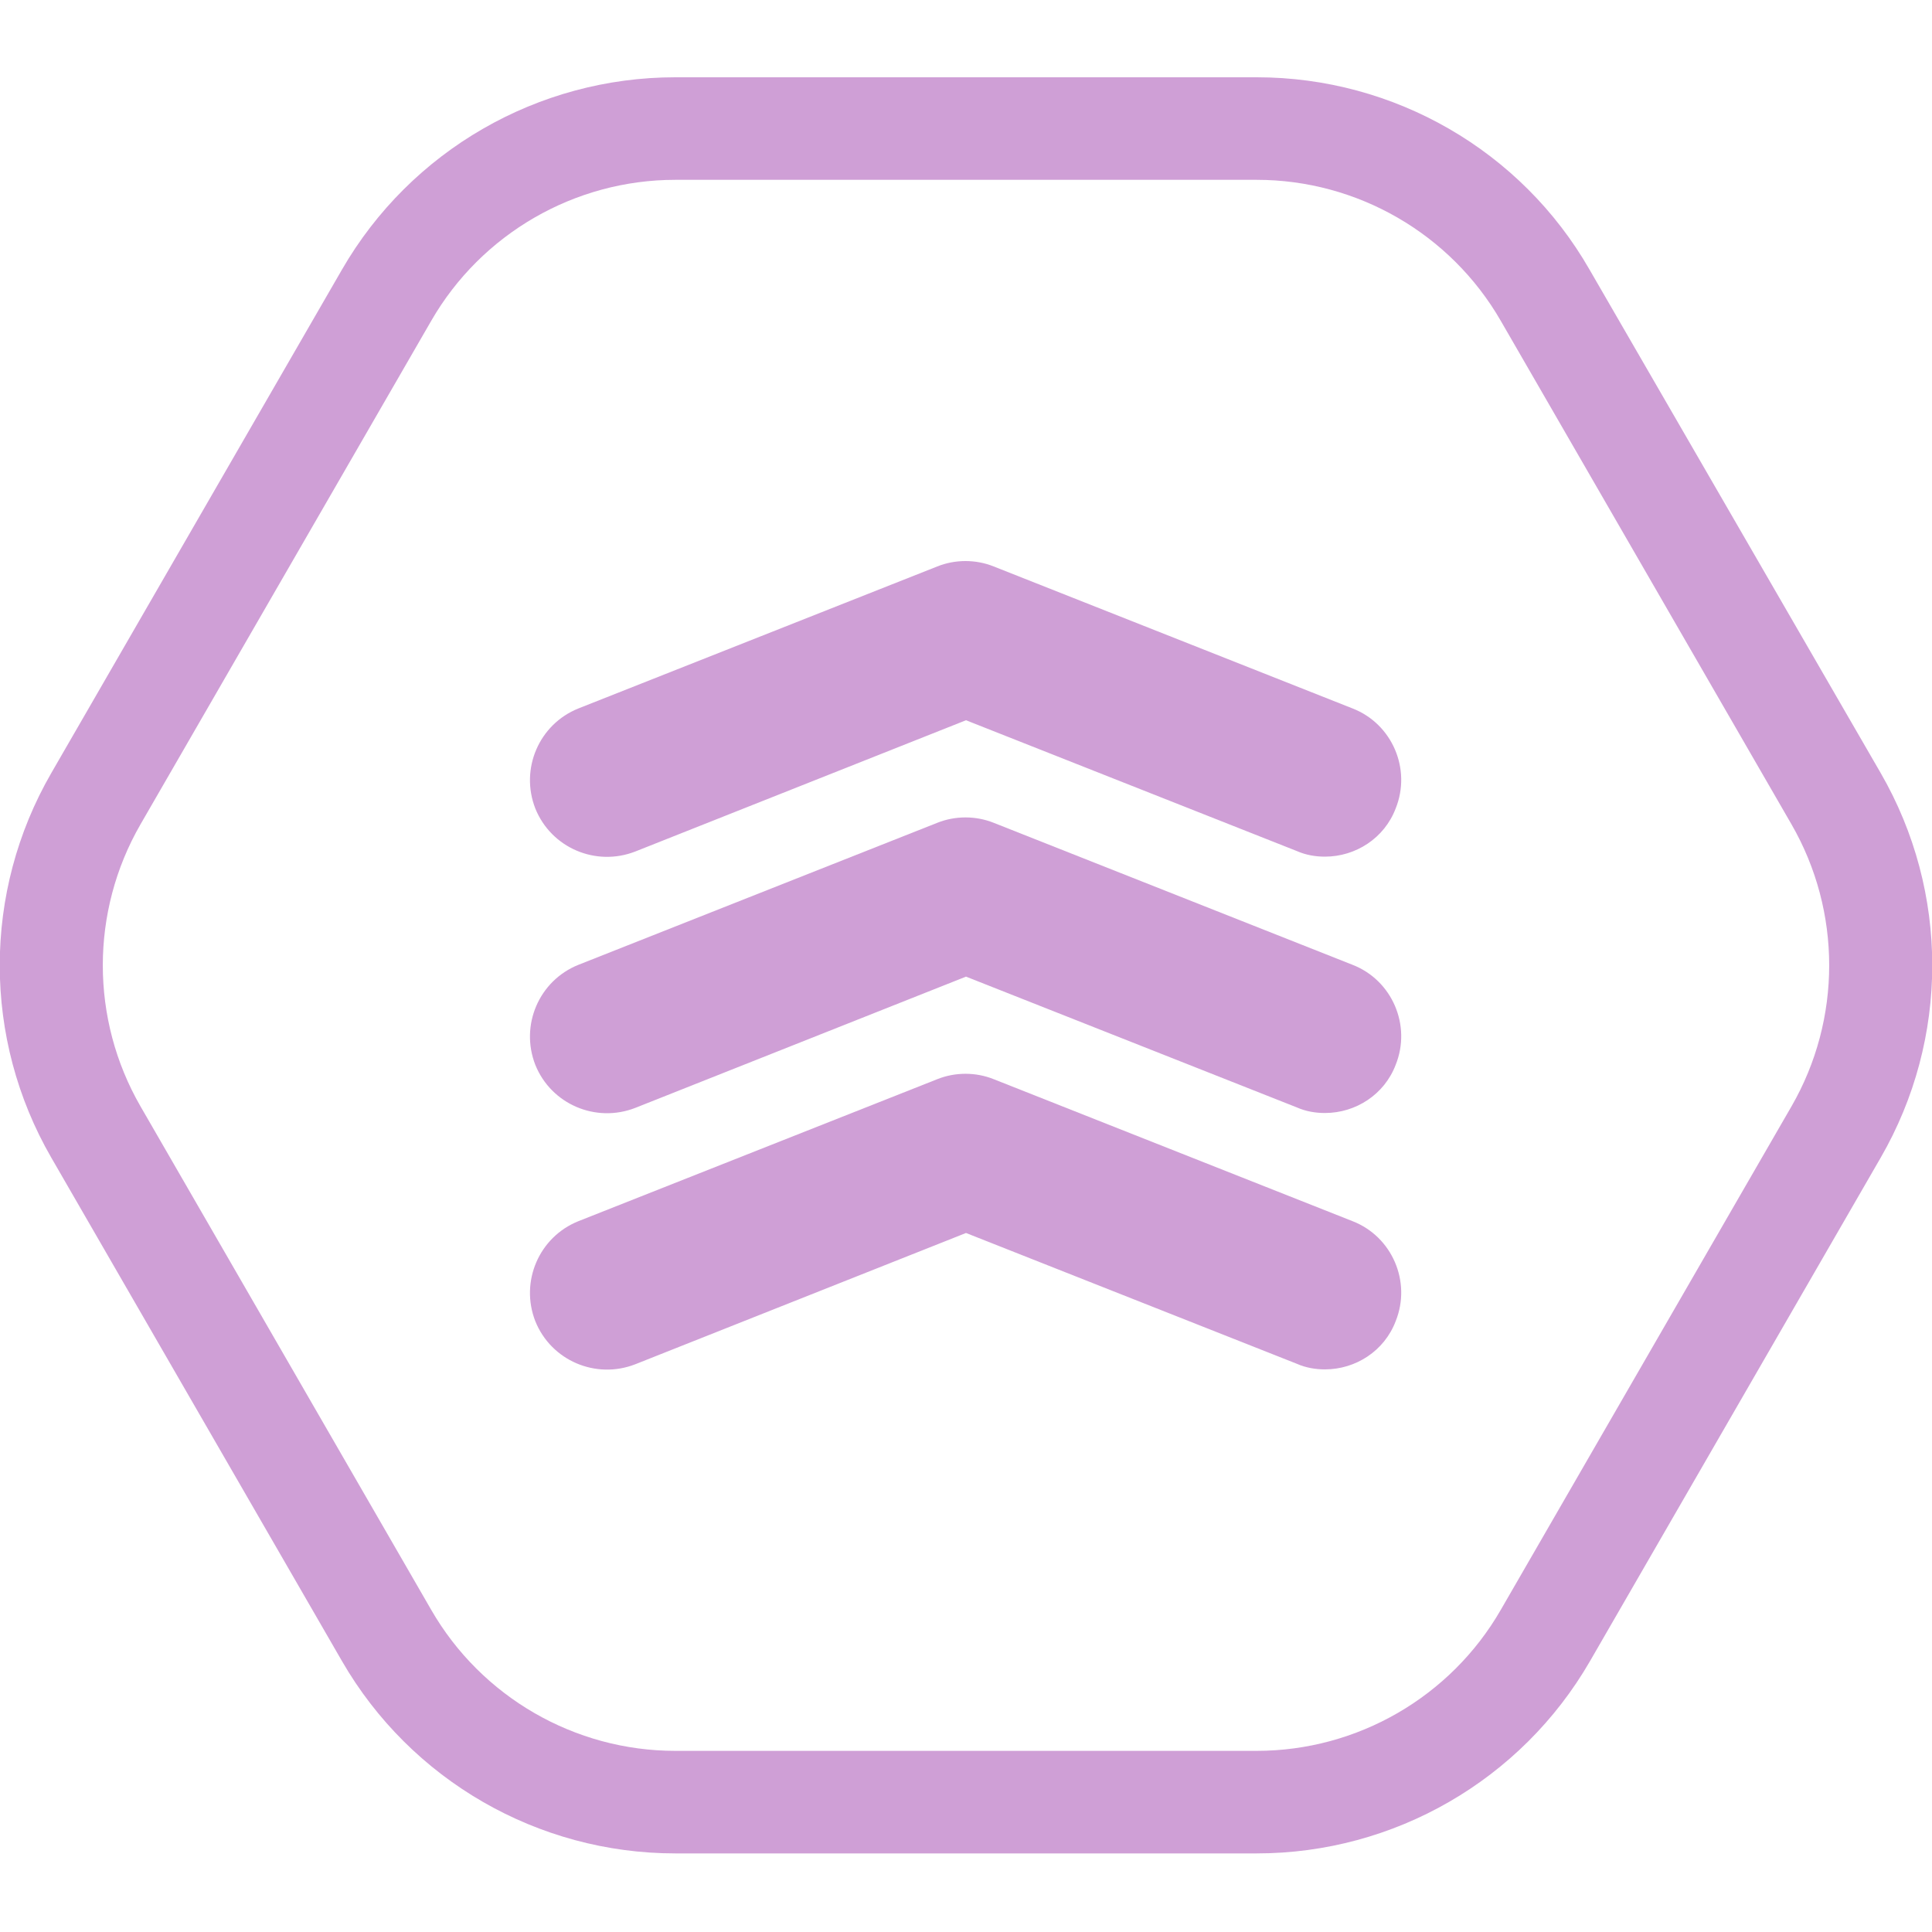
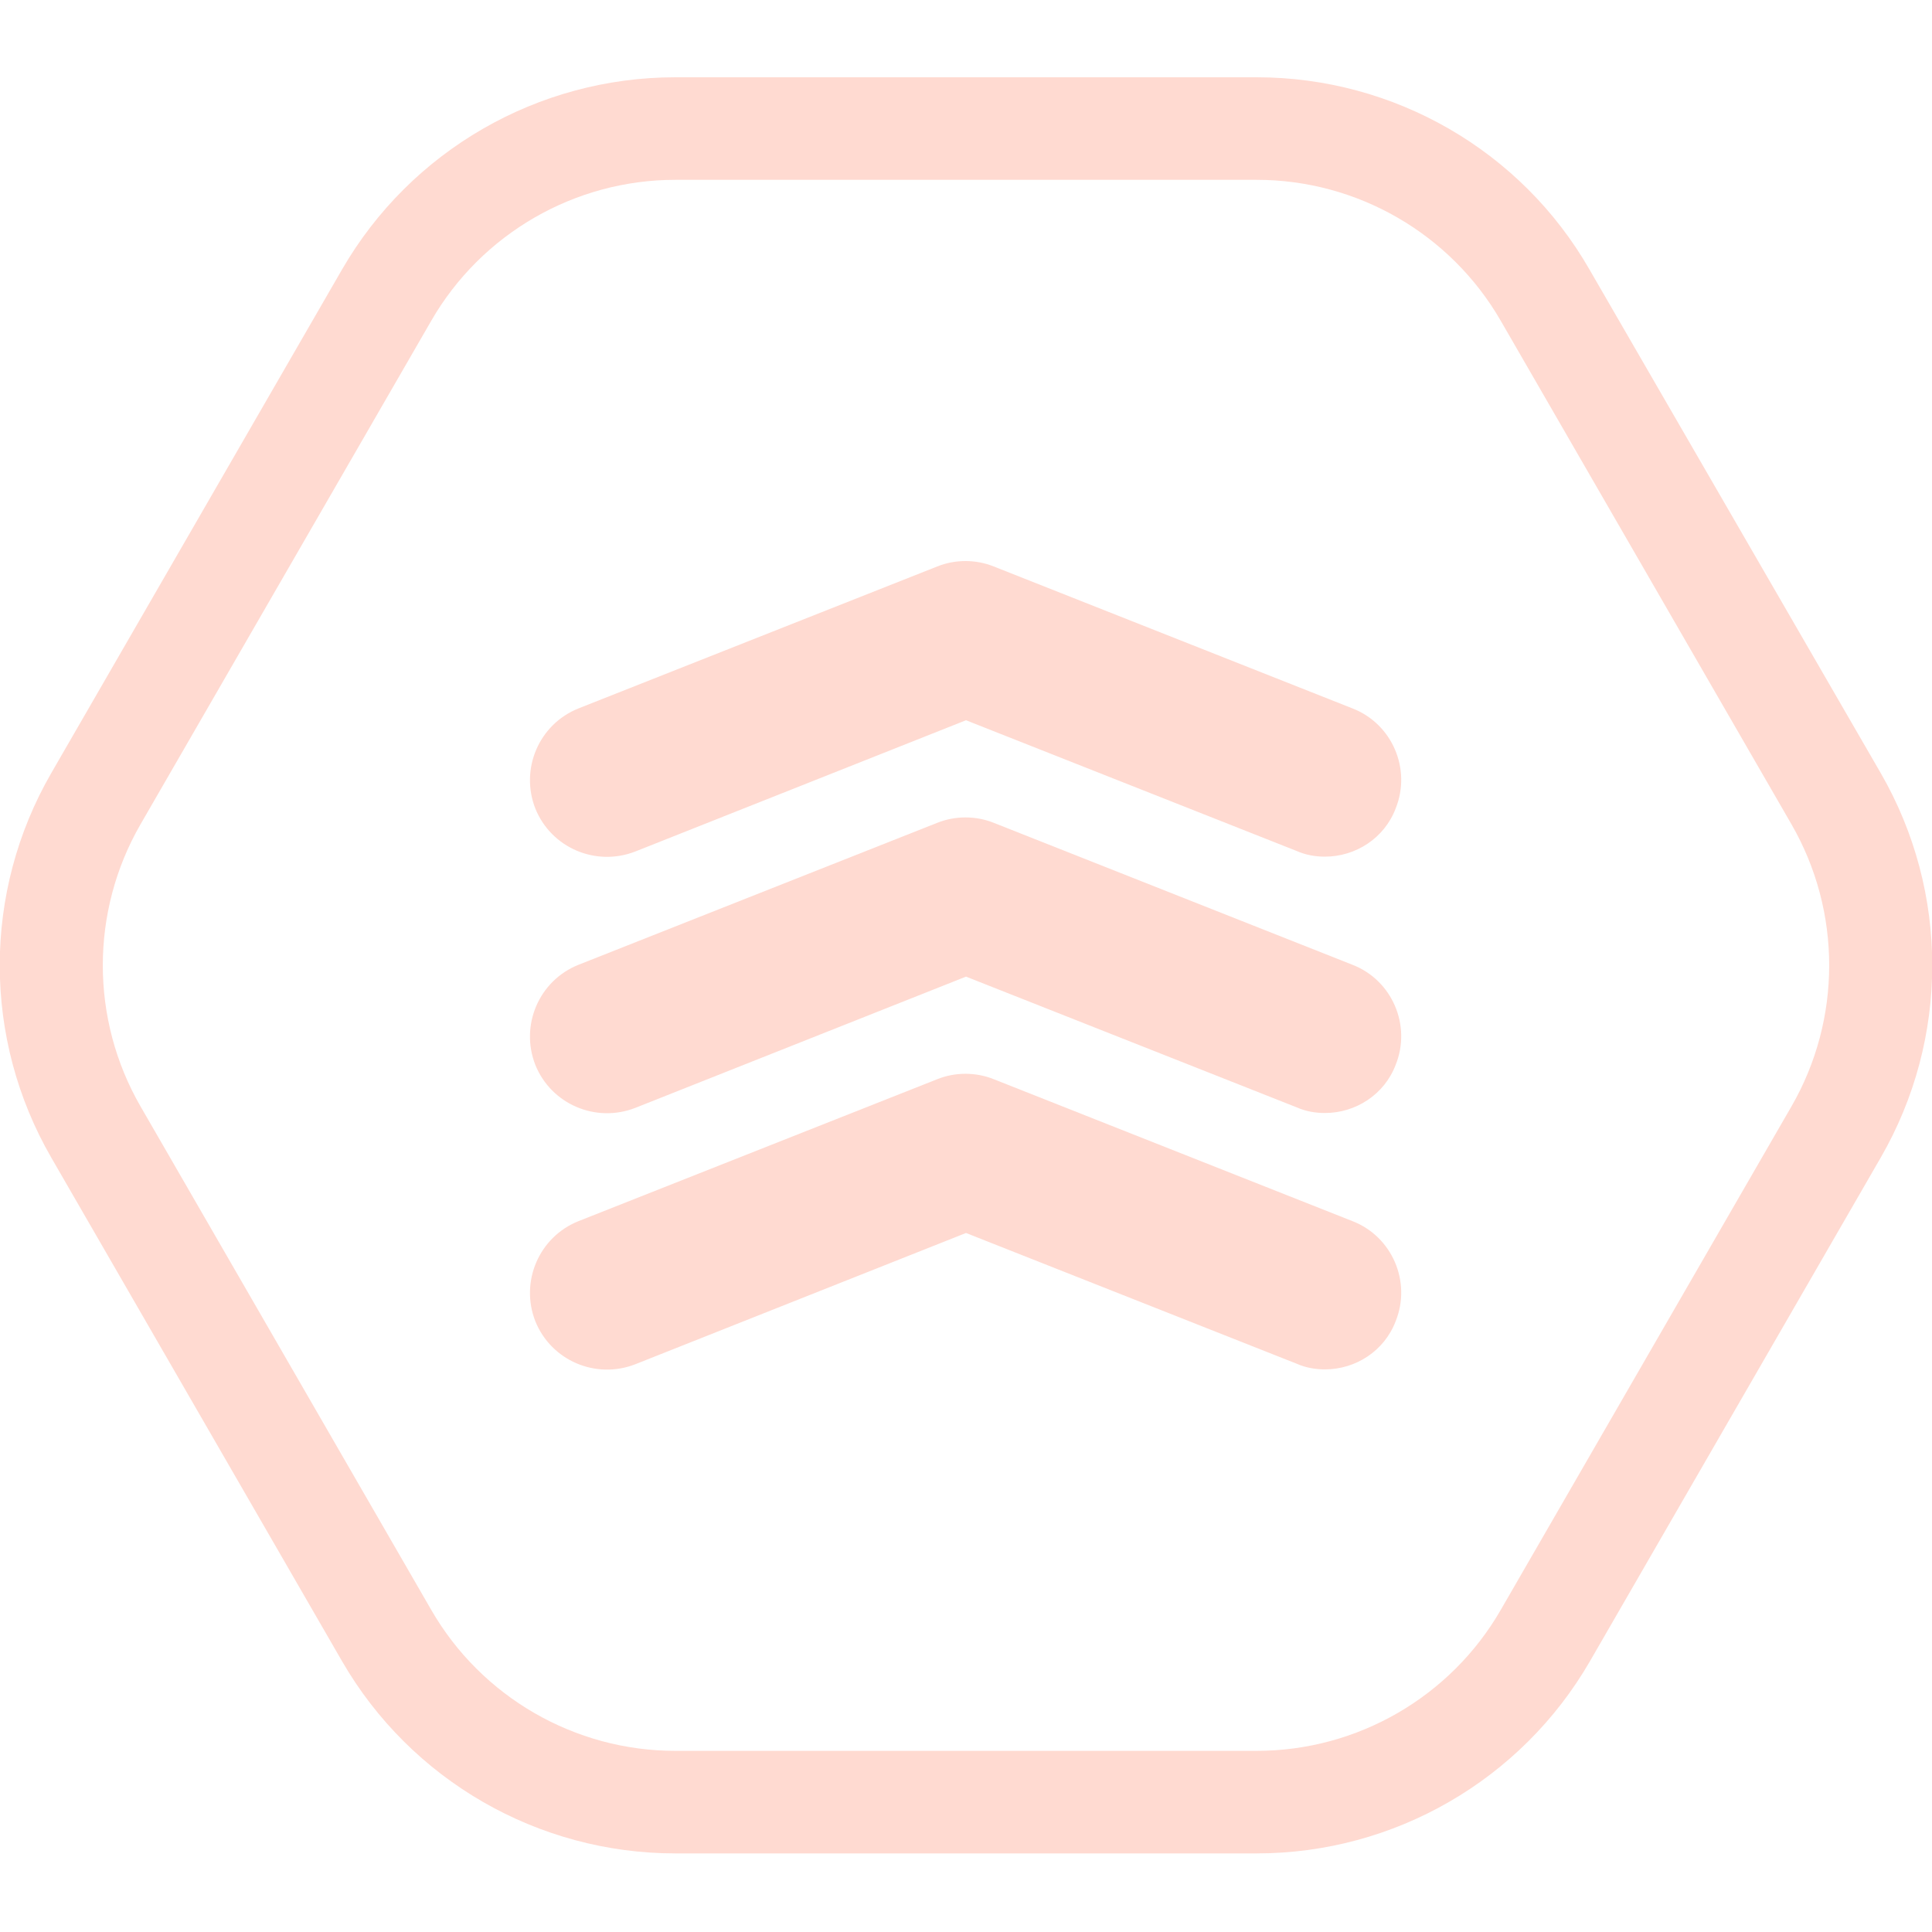
<svg xmlns="http://www.w3.org/2000/svg" width="100" height="100" viewBox="0 0 100 100" fill="none">
  <g clip-path="url(#clip0)">
-     <path d="M68.578 44.34C68.1 44.34 67.596 44.26 67.118 44.048L50 37.28L32.882 44.074C30.839 44.87 28.53 43.889 27.707 41.845C26.911 39.801 27.893 37.493 29.936 36.67L48.514 29.319C49.443 28.947 50.504 28.947 51.433 29.319L70.011 36.67C72.054 37.466 73.063 39.801 72.24 41.845C71.656 43.384 70.17 44.34 68.578 44.34Z" fill="#cf9fd6" />
-     <path d="M68.578 57.609C68.1 57.609 67.596 57.53 67.118 57.317L50 50.55L32.882 57.344C30.839 58.14 28.53 57.158 27.707 55.115C26.911 53.071 27.893 50.762 29.936 49.94L48.514 42.588C49.443 42.217 50.504 42.217 51.433 42.588L70.011 49.94C72.054 50.736 73.063 53.071 72.24 55.115C71.656 56.654 70.17 57.609 68.578 57.609Z" fill="#cf9fd6" />
-     <path d="M68.578 70.879C68.1 70.879 67.596 70.799 67.118 70.587L50 63.819L32.882 70.614C30.839 71.41 28.53 70.428 27.707 68.384C26.911 66.341 27.893 64.032 29.936 63.209L48.514 55.858C49.443 55.486 50.504 55.486 51.433 55.858L70.011 63.209C72.054 64.005 73.063 66.341 72.24 68.384C71.656 69.924 70.17 70.879 68.578 70.879Z" fill="#cf9fd6" />
-     <path d="M65.048 9.308C70.249 9.308 75.08 12.095 77.68 16.606L92.728 42.668C95.329 47.179 95.329 52.753 92.728 57.264L77.68 83.326C75.08 87.838 70.249 90.624 65.048 90.624H34.952C29.75 90.624 24.92 87.838 22.32 83.326L7.272 57.264C4.671 52.753 4.671 47.179 7.272 42.668L22.32 16.606C24.92 12.095 29.75 9.308 34.952 9.308H65.048ZM65.048 4H34.952C27.84 4 21.258 7.795 17.702 13.952L2.654 40.014C-0.902 46.171 -0.902 53.761 2.654 59.918L17.702 85.98C21.258 92.137 27.84 95.932 34.952 95.932H65.048C72.16 95.932 78.742 92.137 82.298 85.98L97.346 59.918C100.902 53.761 100.902 46.171 97.346 40.014L82.272 13.952C78.742 7.795 72.16 4 65.048 4Z" fill="#cf9fd6" />
+     <path d="M68.578 44.34C68.1 44.34 67.596 44.26 67.118 44.048L50 37.28L32.882 44.074C30.839 44.87 28.53 43.889 27.707 41.845C26.911 39.801 27.893 37.493 29.936 36.67L48.514 29.319C49.443 28.947 50.504 28.947 51.433 29.319L70.011 36.67C72.054 37.466 73.063 39.801 72.24 41.845C71.656 43.384 70.17 44.34 68.578 44.34Z" fill="#ffdad1" />
+     <path d="M68.578 57.609C68.1 57.609 67.596 57.53 67.118 57.317L50 50.55L32.882 57.344C30.839 58.14 28.53 57.158 27.707 55.115C26.911 53.071 27.893 50.762 29.936 49.94L48.514 42.588C49.443 42.217 50.504 42.217 51.433 42.588L70.011 49.94C72.054 50.736 73.063 53.071 72.24 55.115C71.656 56.654 70.17 57.609 68.578 57.609Z" fill="#ffdad1" />
+     <path d="M68.578 70.879C68.1 70.879 67.596 70.799 67.118 70.587L50 63.819L32.882 70.614C30.839 71.41 28.53 70.428 27.707 68.384C26.911 66.341 27.893 64.032 29.936 63.209L48.514 55.858C49.443 55.486 50.504 55.486 51.433 55.858L70.011 63.209C72.054 64.005 73.063 66.341 72.24 68.384C71.656 69.924 70.17 70.879 68.578 70.879Z" fill="#ffdad1" />
+     <path d="M65.048 9.308C70.249 9.308 75.08 12.095 77.68 16.606L92.728 42.668C95.329 47.179 95.329 52.753 92.728 57.264L77.68 83.326C75.08 87.838 70.249 90.624 65.048 90.624H34.952C29.75 90.624 24.92 87.838 22.32 83.326L7.272 57.264C4.671 52.753 4.671 47.179 7.272 42.668L22.32 16.606C24.92 12.095 29.75 9.308 34.952 9.308H65.048ZM65.048 4H34.952C27.84 4 21.258 7.795 17.702 13.952L2.654 40.014C-0.902 46.171 -0.902 53.761 2.654 59.918L17.702 85.98C21.258 92.137 27.84 95.932 34.952 95.932H65.048C72.16 95.932 78.742 92.137 82.298 85.98L97.346 59.918C100.902 53.761 100.902 46.171 97.346 40.014L82.272 13.952C78.742 7.795 72.16 4 65.048 4Z" fill="#ffdad1" />
  </g>
  <defs>
    <clipPath id="clip0">
-       <rect width="100" height="91.932" fill="#cf9fd6" transform="translate(0 4)" />
+       <rect width="100" height="91.932" fill="#ffdad1" transform="translate(0 4)" />
    </clipPath>
  </defs>
</svg>
